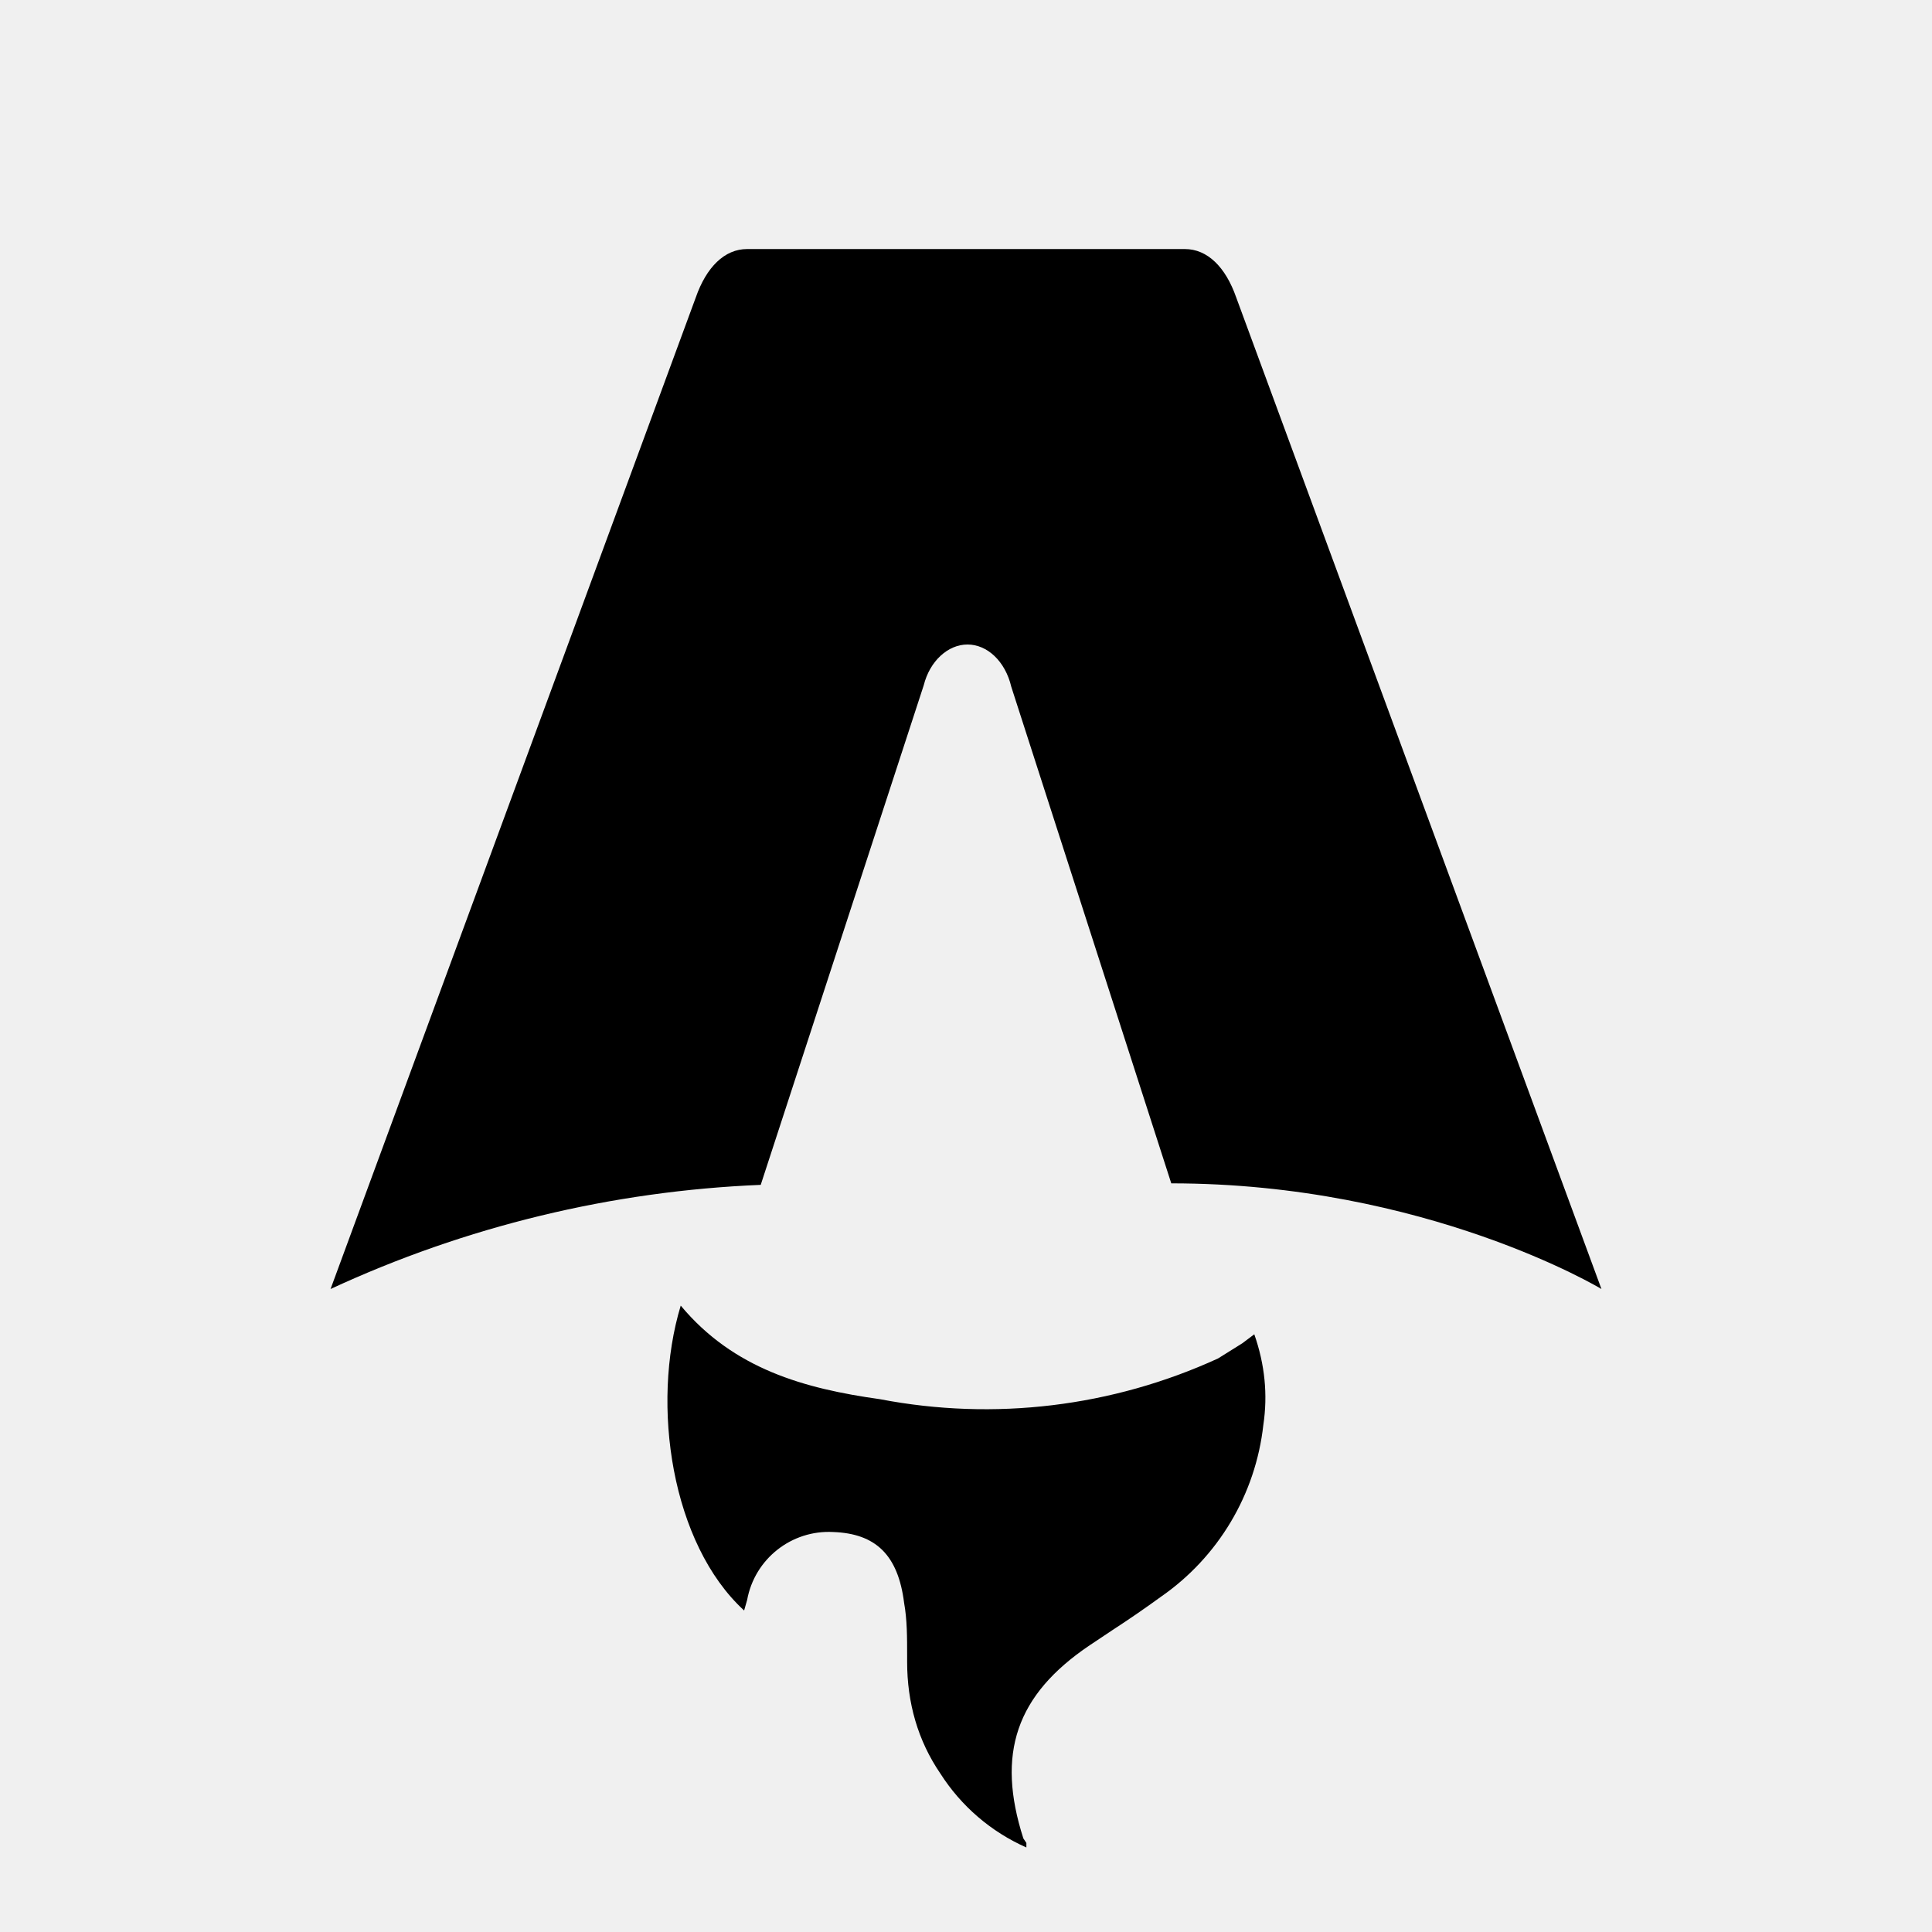
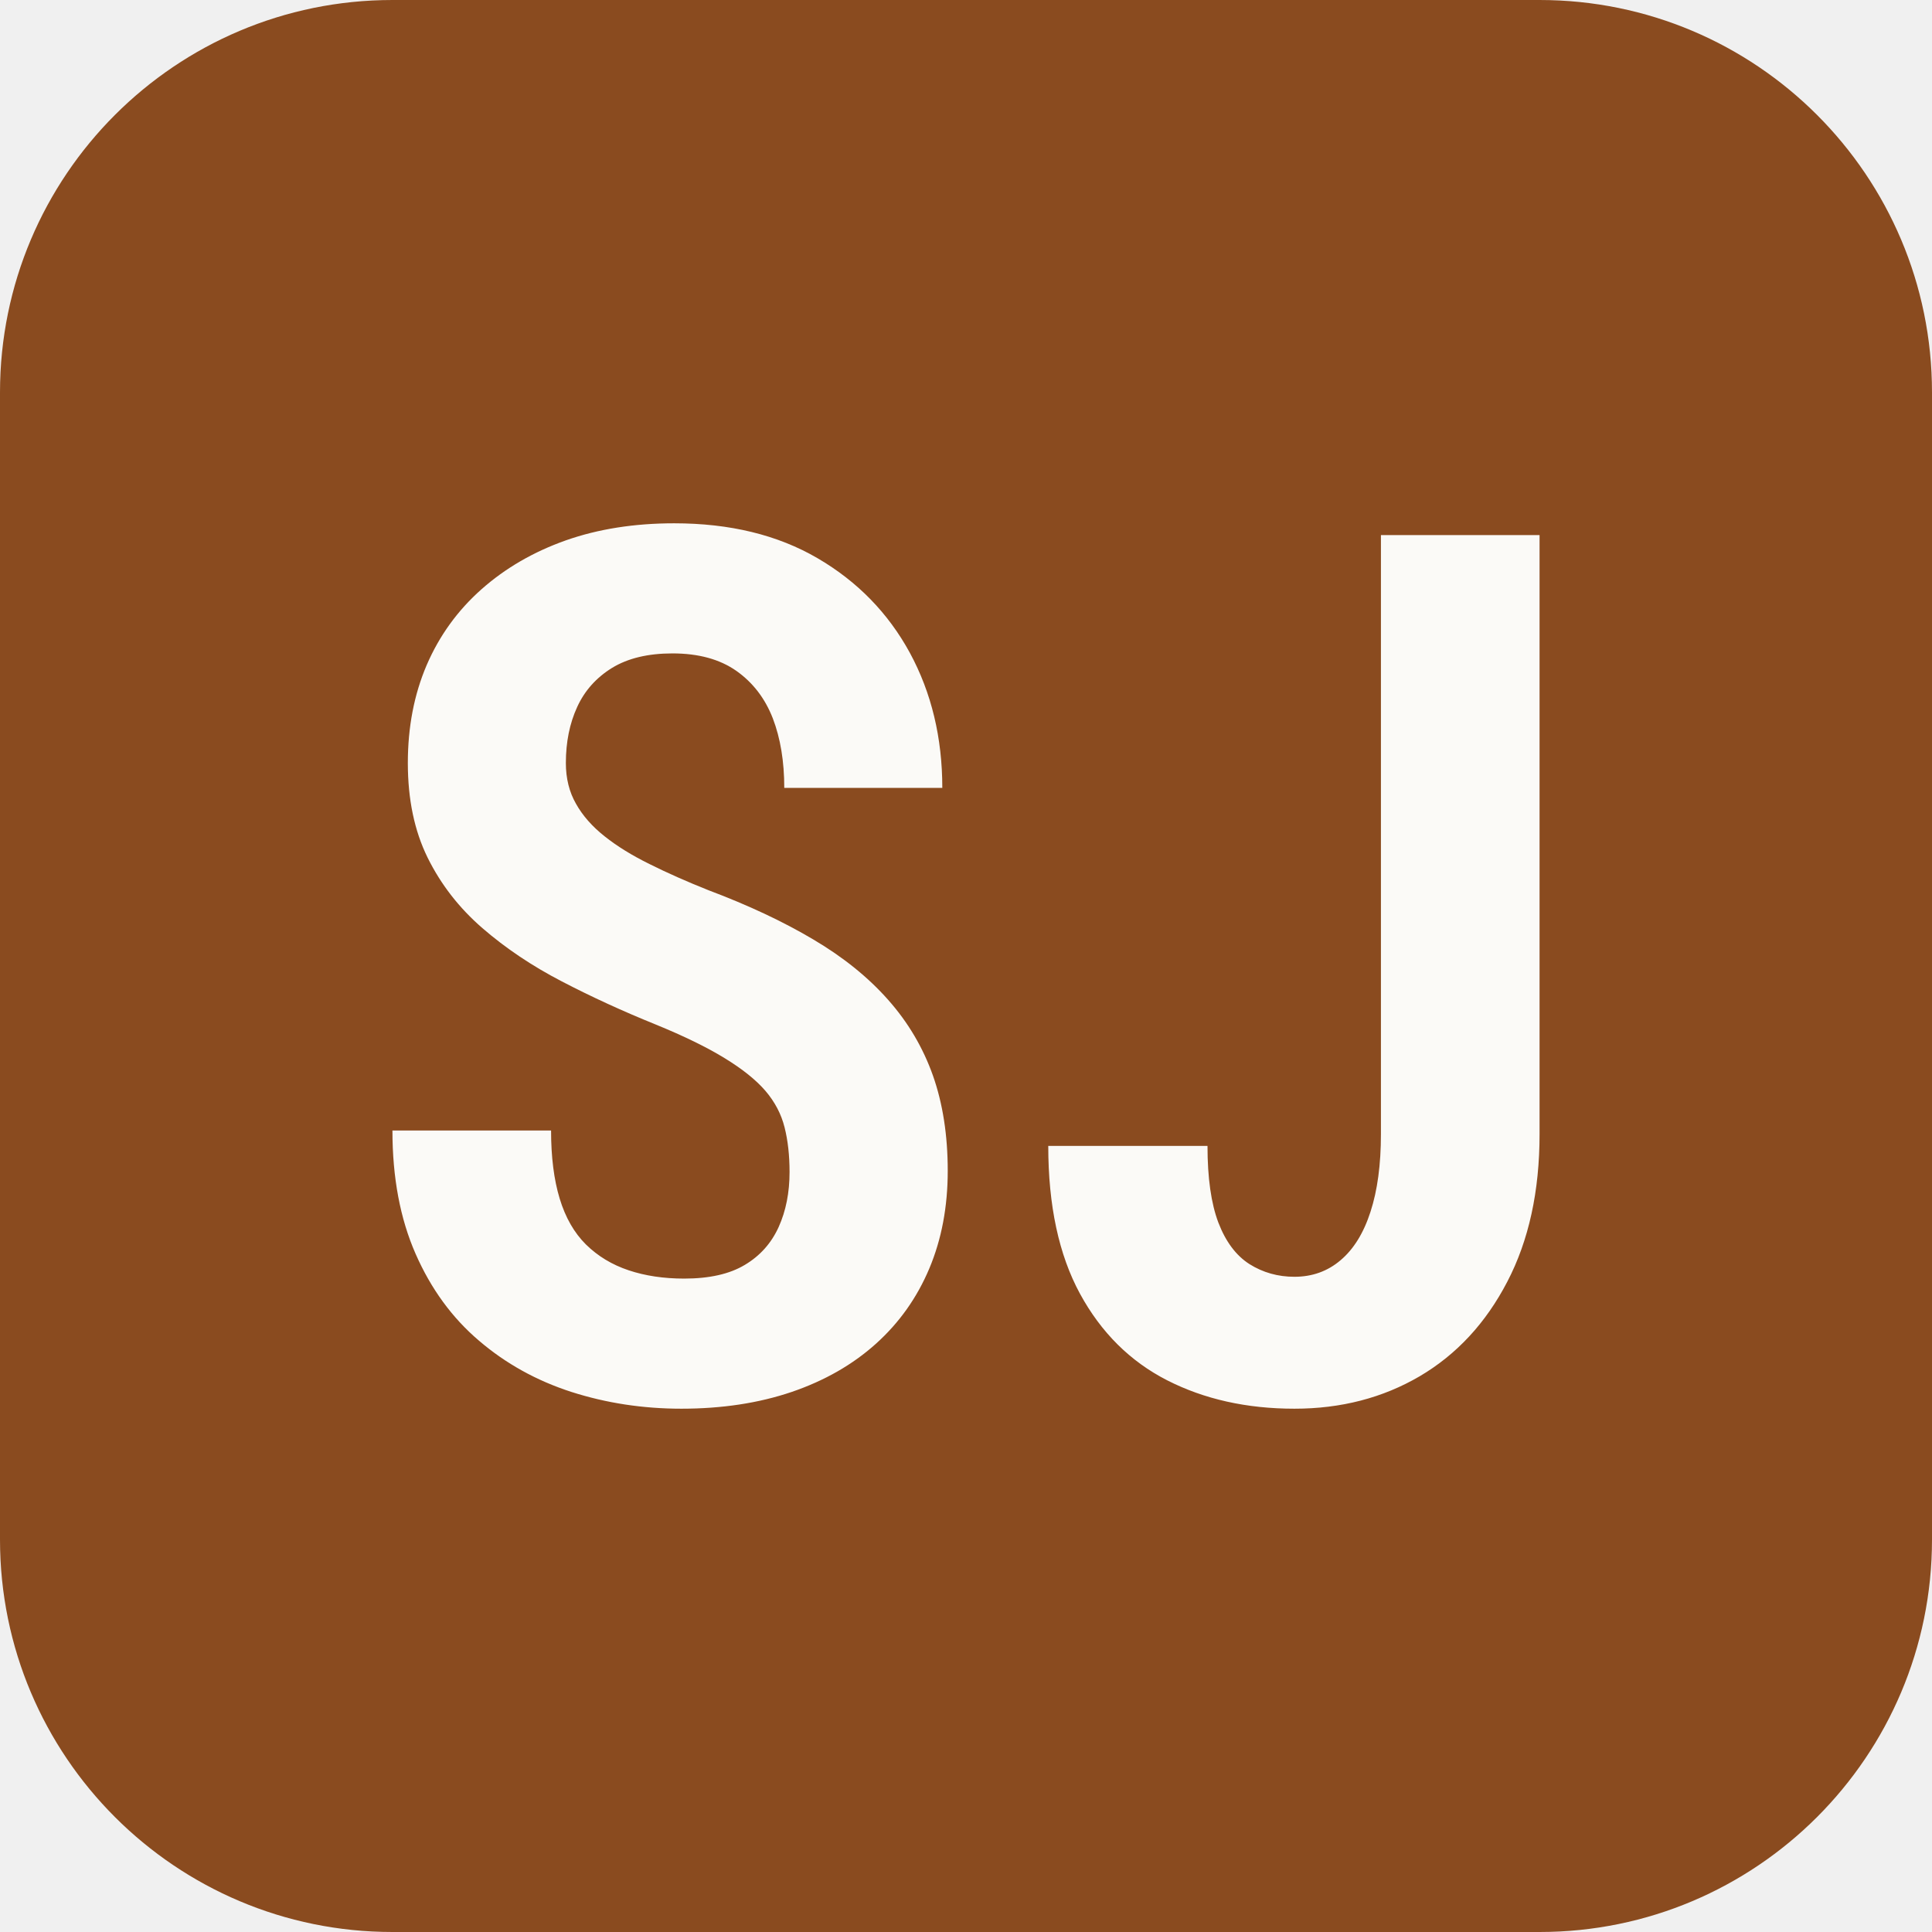
- <svg xmlns="http://www.w3.org/2000/svg" fill="none" viewBox="0 0 128 128">
-   <path d="M50.4 78.5a75.1 75.1 0 0 0-28.5 6.9l24.2-65.7c.7-2 1.9-3.2 3.4-3.2h29c1.5 0 2.7 1.2 3.4 3.2l24.2 65.7s-11.6-7-28.5-7L67 45.5c-.4-1.7-1.6-2.8-2.9-2.8-1.3 0-2.5 1.1-2.9 2.7L50.4 78.5Zm-1.1 28.2Zm-4.2-20.2c-2 6.6-.6 15.8 4.2 20.2a17.5 17.5 0 0 1 .2-.7 5.5 5.5 0 0 1 5.7-4.5c2.8.1 4.3 1.5 4.7 4.7.2 1.1.2 2.3.2 3.5v.4c0 2.7.7 5.2 2.2 7.4a13 13 0 0 0 5.7 4.9v-.3l-.2-.3c-1.8-5.6-.5-9.5 4.4-12.8l1.5-1a73 73 0 0 0 3.2-2.2 16 16 0 0 0 6.8-11.4c.3-2 .1-4-.6-6l-.8.6-1.6 1a37 37 0 0 1-22.4 2.7c-5-.7-9.7-2-13.2-6.2Z" />
+ <svg xmlns="http://www.w3.org/2000/svg" viewBox="0 0 128 128">
  <style>
-         path { fill: #000; }
-         @media (prefers-color-scheme: dark) {
-             path { fill: #FFF; }
-         }
-     </style>
+     .tile { fill: #8a4b1f; }
+     .ink { fill: #fbfaf7; }
+     @media (prefers-color-scheme: dark) {
+       .tile { fill: #e0a070; }
+       .ink { fill: #131316; }
+     }
+   </style>
+   <rect class="tile" width="128" height="128" rx="26" />
+   <path class="ink" d="M52.31 77.65Q52.31 76 51.98 74.69Q51.65 73.37 50.71 72.27Q49.77 71.18 48 70.1Q46.24 69.02 43.45 67.88Q40.16 66.55 37.22 65.02Q34.27 63.49 31.96 61.49Q29.65 59.49 28.33 56.82Q27.02 54.16 27.02 50.55Q27.02 46.98 28.27 44.06Q29.53 41.14 31.9 39.04Q34.27 36.94 37.49 35.8Q40.71 34.67 44.67 34.67Q50.2 34.67 54.16 36.98Q58.12 39.29 60.28 43.25Q62.43 47.22 62.43 52.2L51.96 52.2Q51.96 49.57 51.2 47.59Q50.43 45.61 48.79 44.45Q47.14 43.29 44.55 43.29Q42.12 43.29 40.55 44.25Q38.98 45.22 38.24 46.84Q37.49 48.47 37.49 50.55Q37.49 52.08 38.16 53.25Q38.82 54.43 40.06 55.41Q41.29 56.39 43.04 57.25Q44.78 58.12 46.94 58.98Q50.9 60.47 53.88 62.24Q56.86 64 58.84 66.24Q60.82 68.47 61.81 71.26Q62.79 74.04 62.79 77.57Q62.79 81.14 61.57 84.04Q60.35 86.94 58.04 89.02Q55.73 91.1 52.45 92.22Q49.18 93.33 45.14 93.33Q41.33 93.33 37.86 92.22Q34.39 91.1 31.73 88.82Q29.06 86.55 27.53 83.06Q26 79.57 26 74.9L36.51 74.9Q36.51 77.53 37.08 79.41Q37.65 81.29 38.82 82.45Q40 83.61 41.65 84.16Q43.29 84.71 45.33 84.71Q47.84 84.71 49.35 83.8Q50.86 82.9 51.59 81.29Q52.31 79.69 52.31 77.65ZM91.49 75.14L91.49 35.45L102 35.45L102 75.14Q102 80.82 99.86 84.92Q97.73 89.02 94.06 91.18Q90.39 93.33 85.76 93.33Q81.02 93.33 77.33 91.45Q73.65 89.57 71.55 85.71Q69.45 81.84 69.45 75.92L80 75.92Q80 79.1 80.72 81Q81.45 82.9 82.78 83.75Q84.12 84.59 85.76 84.59Q87.53 84.59 88.82 83.49Q90.12 82.39 90.8 80.28Q91.49 78.16 91.49 75.14Z" />
</svg>
